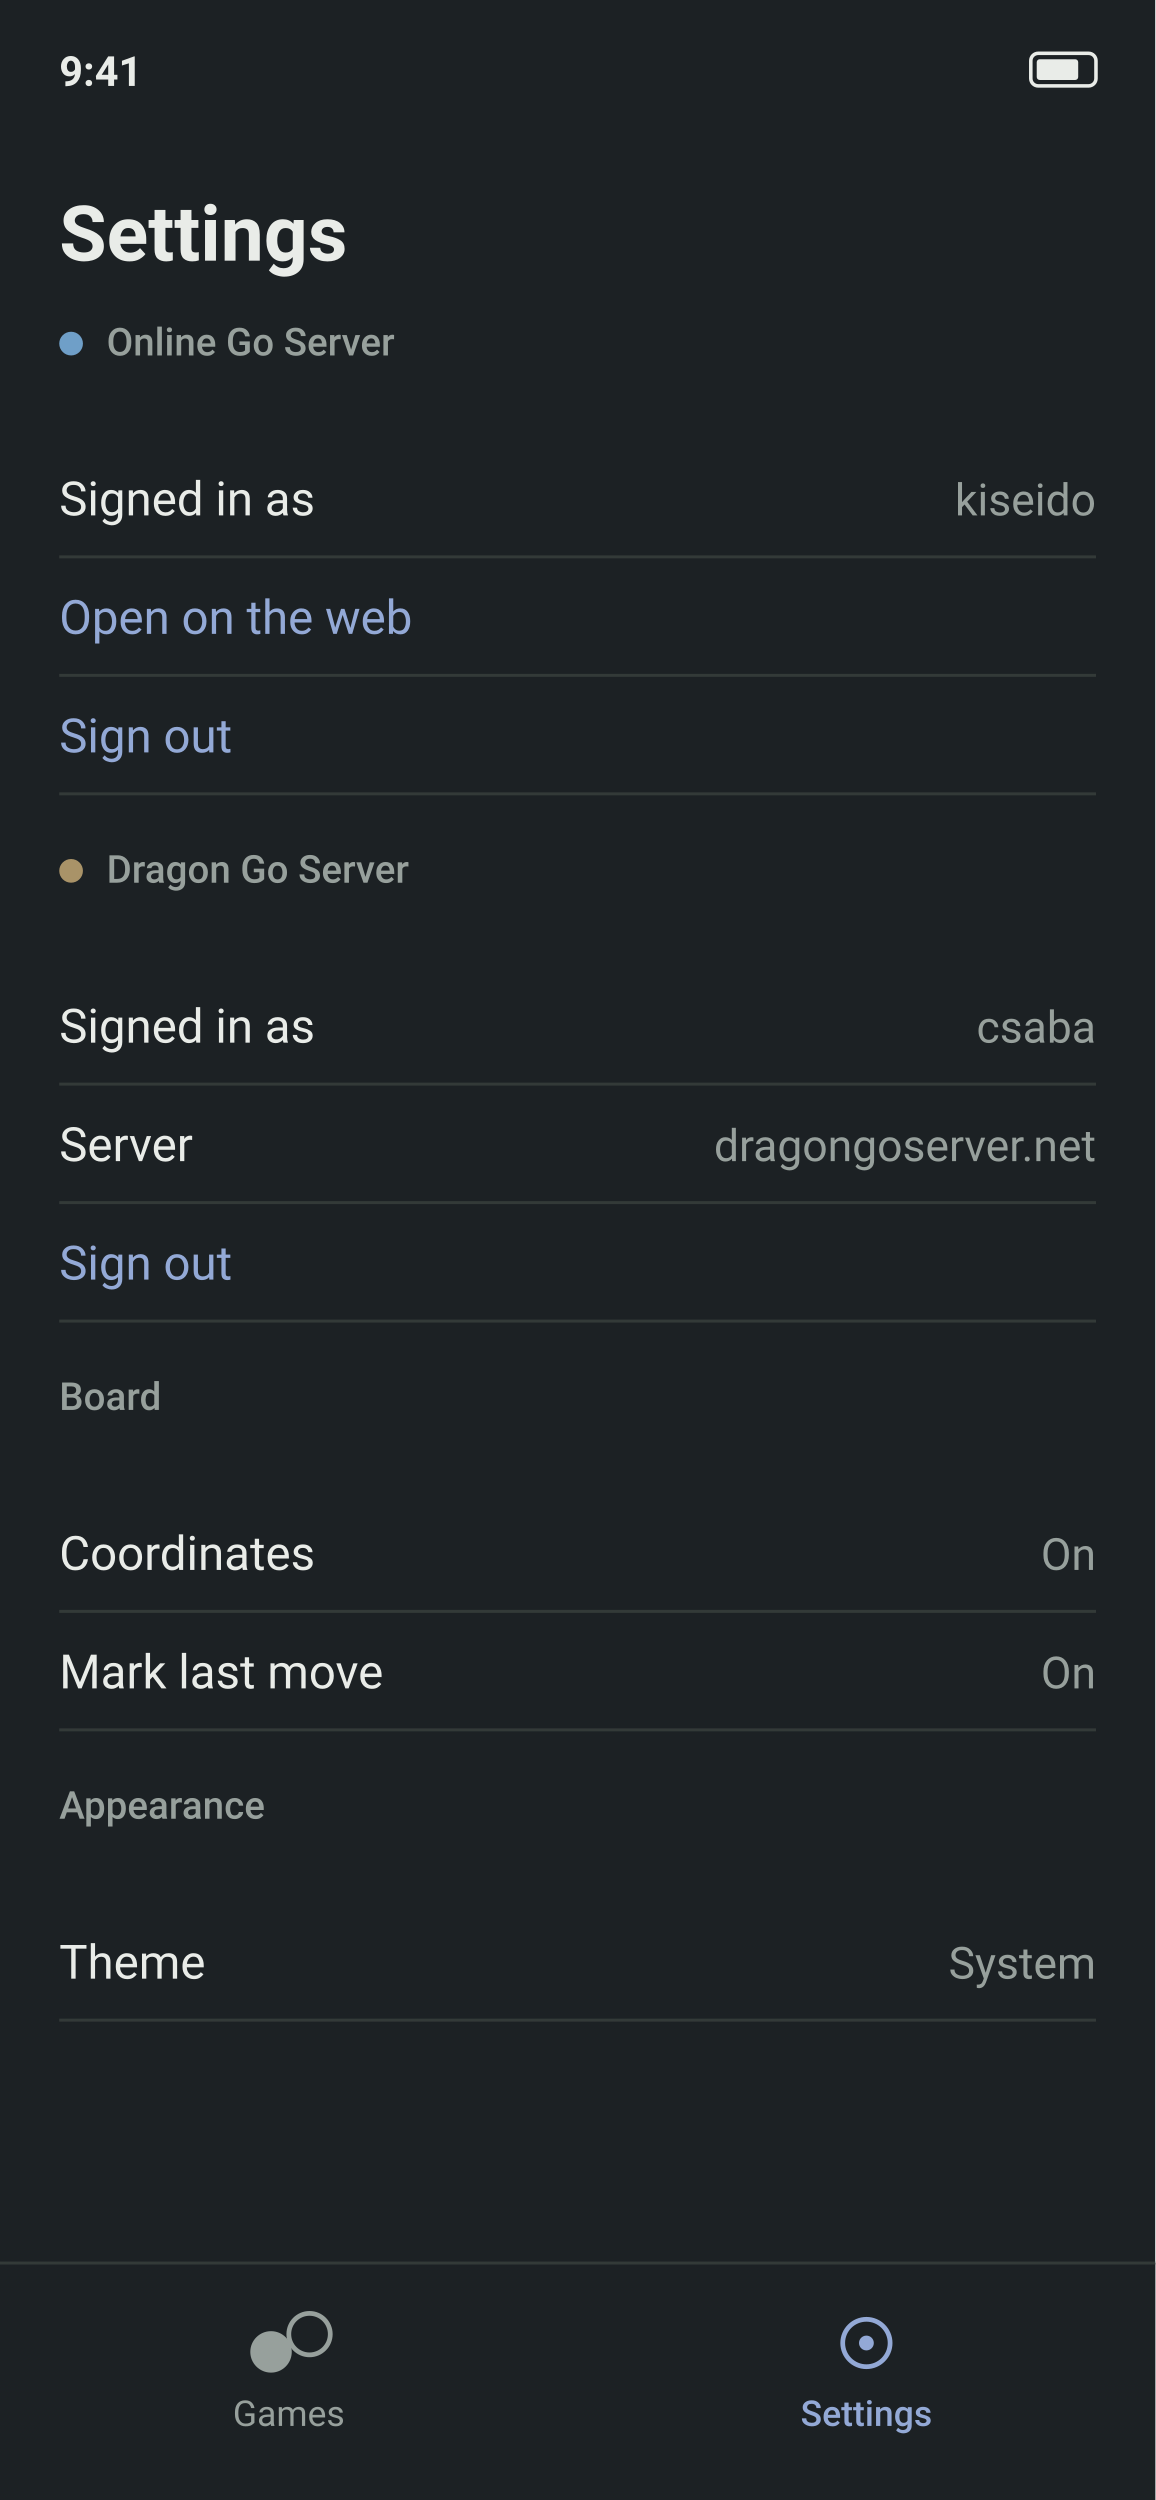
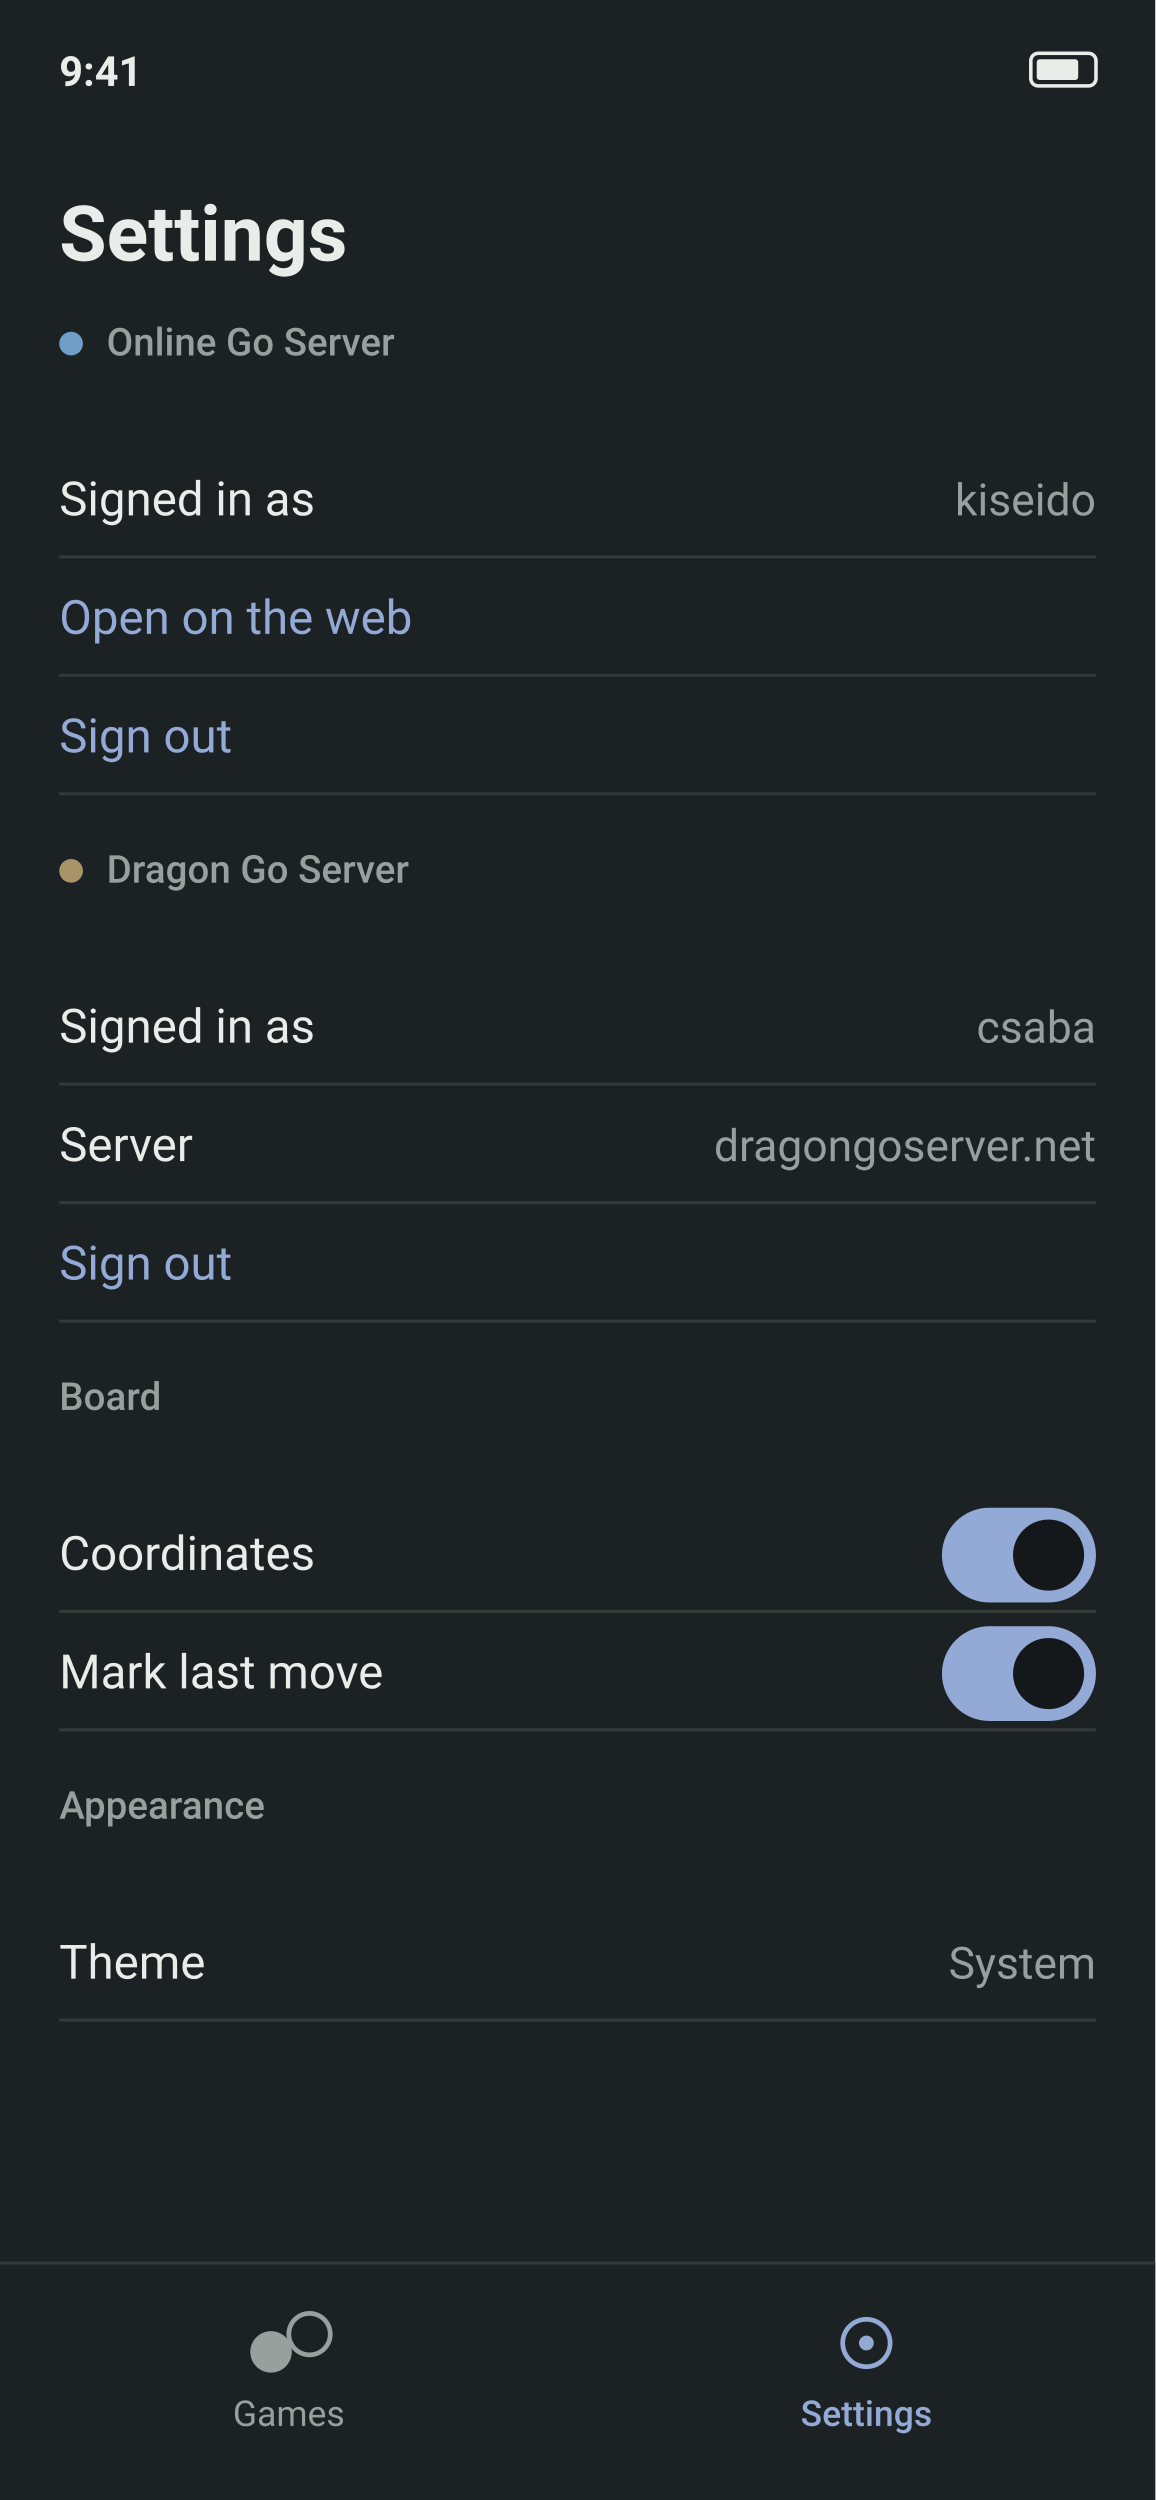
<svg xmlns="http://www.w3.org/2000/svg" width="390" height="844" viewBox="0 0 390 844">
  <rect width="390" height="844" fill="#1C2124" />
  <text x="20" y="29" font-family="'IBM Plex Sans', 'Segoe UI', Roboto, sans-serif" font-size="14" font-weight="600" fill="#E9ECE8" text-anchor="start">9:41</text>
  <rect x="348" y="18" width="22" height="11" rx="2.5" fill="none" stroke="#E9ECE8" stroke-width="1.2" />
  <rect x="350" y="20" width="14" height="7" rx="1" fill="#E9ECE8" />
  <text x="20" y="88" font-family="'IBM Plex Sans', 'Segoe UI', Roboto, sans-serif" font-size="26" font-weight="600" fill="#E9ECE8" text-anchor="start">Settings</text>
  <circle cx="24" cy="116" r="4" fill="#6F9FC8" />
  <text x="36" y="120" font-family="'IBM Plex Sans', 'Segoe UI', Roboto, sans-serif" font-size="13" font-weight="500" fill="#97A09C" text-anchor="start">Online Go Server</text>
  <text x="20" y="174" font-family="'IBM Plex Sans', 'Segoe UI', Roboto, sans-serif" font-size="16" font-weight="400" fill="#E9ECE8" text-anchor="start">Signed in as</text>
  <text x="370" y="174" font-family="'IBM Plex Sans', 'Segoe UI', Roboto, sans-serif" font-size="15" font-weight="400" fill="#97A09C" text-anchor="end">kiseido</text>
  <line x1="20" y1="188" x2="370" y2="188" stroke="#333A38" stroke-width="1" />
  <text x="20" y="214" font-family="'IBM Plex Sans', 'Segoe UI', Roboto, sans-serif" font-size="16" font-weight="400" fill="#93A9D6" text-anchor="start">Open on the web</text>
  <line x1="20" y1="228" x2="370" y2="228" stroke="#333A38" stroke-width="1" />
  <text x="20" y="254" font-family="'IBM Plex Sans', 'Segoe UI', Roboto, sans-serif" font-size="16" font-weight="400" fill="#93A9D6" text-anchor="start">Sign out</text>
  <line x1="20" y1="268" x2="370" y2="268" stroke="#333A38" stroke-width="1" />
  <circle cx="24" cy="294" r="4" fill="#A99368" />
  <text x="36" y="298" font-family="'IBM Plex Sans', 'Segoe UI', Roboto, sans-serif" font-size="13" font-weight="500" fill="#97A09C" text-anchor="start">Dragon Go Server</text>
  <text x="20" y="352" font-family="'IBM Plex Sans', 'Segoe UI', Roboto, sans-serif" font-size="16" font-weight="400" fill="#E9ECE8" text-anchor="start">Signed in as</text>
  <text x="370" y="352" font-family="'IBM Plex Sans', 'Segoe UI', Roboto, sans-serif" font-size="15" font-weight="400" fill="#97A09C" text-anchor="end">csaba</text>
  <line x1="20" y1="366" x2="370" y2="366" stroke="#333A38" stroke-width="1" />
  <text x="20" y="392" font-family="'IBM Plex Sans', 'Segoe UI', Roboto, sans-serif" font-size="16" font-weight="400" fill="#E9ECE8" text-anchor="start">Server</text>
  <text x="370" y="392" font-family="'IBM Plex Sans', 'Segoe UI', Roboto, sans-serif" font-size="15" font-weight="400" fill="#97A09C" text-anchor="end">dragongoserver.net</text>
  <line x1="20" y1="406" x2="370" y2="406" stroke="#333A38" stroke-width="1" />
  <text x="20" y="432" font-family="'IBM Plex Sans', 'Segoe UI', Roboto, sans-serif" font-size="16" font-weight="400" fill="#93A9D6" text-anchor="start">Sign out</text>
  <line x1="20" y1="446" x2="370" y2="446" stroke="#333A38" stroke-width="1" />
  <text x="20" y="476" font-family="'IBM Plex Sans', 'Segoe UI', Roboto, sans-serif" font-size="13" font-weight="500" fill="#97A09C" text-anchor="start">Board</text>
  <text x="20" y="530" font-family="'IBM Plex Sans', 'Segoe UI', Roboto, sans-serif" font-size="16" font-weight="400" fill="#E9ECE8" text-anchor="start">Coordinates</text>
-   <text x="370" y="530" font-family="'IBM Plex Sans', 'Segoe UI', Roboto, sans-serif" font-size="15" font-weight="400" fill="#97A09C" text-anchor="end">On</text>
+   <rect x="318" y="509" width="52" height="32" rx="16" fill="#93A9D6" />
+   <circle cx="354" cy="525" r="12" fill="#14181A" />
  <line x1="20" y1="544" x2="370" y2="544" stroke="#333A38" stroke-width="1" />
  <text x="20" y="570" font-family="'IBM Plex Sans', 'Segoe UI', Roboto, sans-serif" font-size="16" font-weight="400" fill="#E9ECE8" text-anchor="start">Mark last move</text>
-   <text x="370" y="570" font-family="'IBM Plex Sans', 'Segoe UI', Roboto, sans-serif" font-size="15" font-weight="400" fill="#97A09C" text-anchor="end">On</text>
+   <rect x="318" y="549" width="52" height="32" rx="16" fill="#93A9D6" />
+   <circle cx="354" cy="565" r="12" fill="#14181A" />
  <line x1="20" y1="584" x2="370" y2="584" stroke="#333A38" stroke-width="1" />
  <text x="20" y="614" font-family="'IBM Plex Sans', 'Segoe UI', Roboto, sans-serif" font-size="13" font-weight="500" fill="#97A09C" text-anchor="start">Appearance</text>
  <text x="20" y="668" font-family="'IBM Plex Sans', 'Segoe UI', Roboto, sans-serif" font-size="16" font-weight="400" fill="#E9ECE8" text-anchor="start">Theme</text>
  <text x="370" y="668" font-family="'IBM Plex Sans', 'Segoe UI', Roboto, sans-serif" font-size="15" font-weight="400" fill="#97A09C" text-anchor="end">System</text>
  <line x1="20" y1="682" x2="370" y2="682" stroke="#333A38" stroke-width="1" />
  <rect x="0" y="764" width="390" height="80" fill="#1C2124" />
  <line x1="0" y1="764" x2="390" y2="764" stroke="#333A38" stroke-width="1" />
  <circle cx="91.5" cy="794" r="7" fill="#97A09C" />
  <circle cx="104.5" cy="788" r="7" fill="none" stroke="#97A09C" stroke-width="1.6" />
  <text x="97.5" y="819" font-family="'IBM Plex Sans', 'Segoe UI', Roboto, sans-serif" font-size="12" font-weight="400" fill="#97A09C" text-anchor="middle">Games</text>
  <circle cx="292.5" cy="791" r="8" fill="none" stroke="#93A9D6" stroke-width="1.6" />
  <circle cx="292.5" cy="791" r="2.5" fill="#93A9D6" />
  <text x="292.5" y="819" font-family="'IBM Plex Sans', 'Segoe UI', Roboto, sans-serif" font-size="12" font-weight="500" fill="#93A9D6" text-anchor="middle">Settings</text>
</svg>
